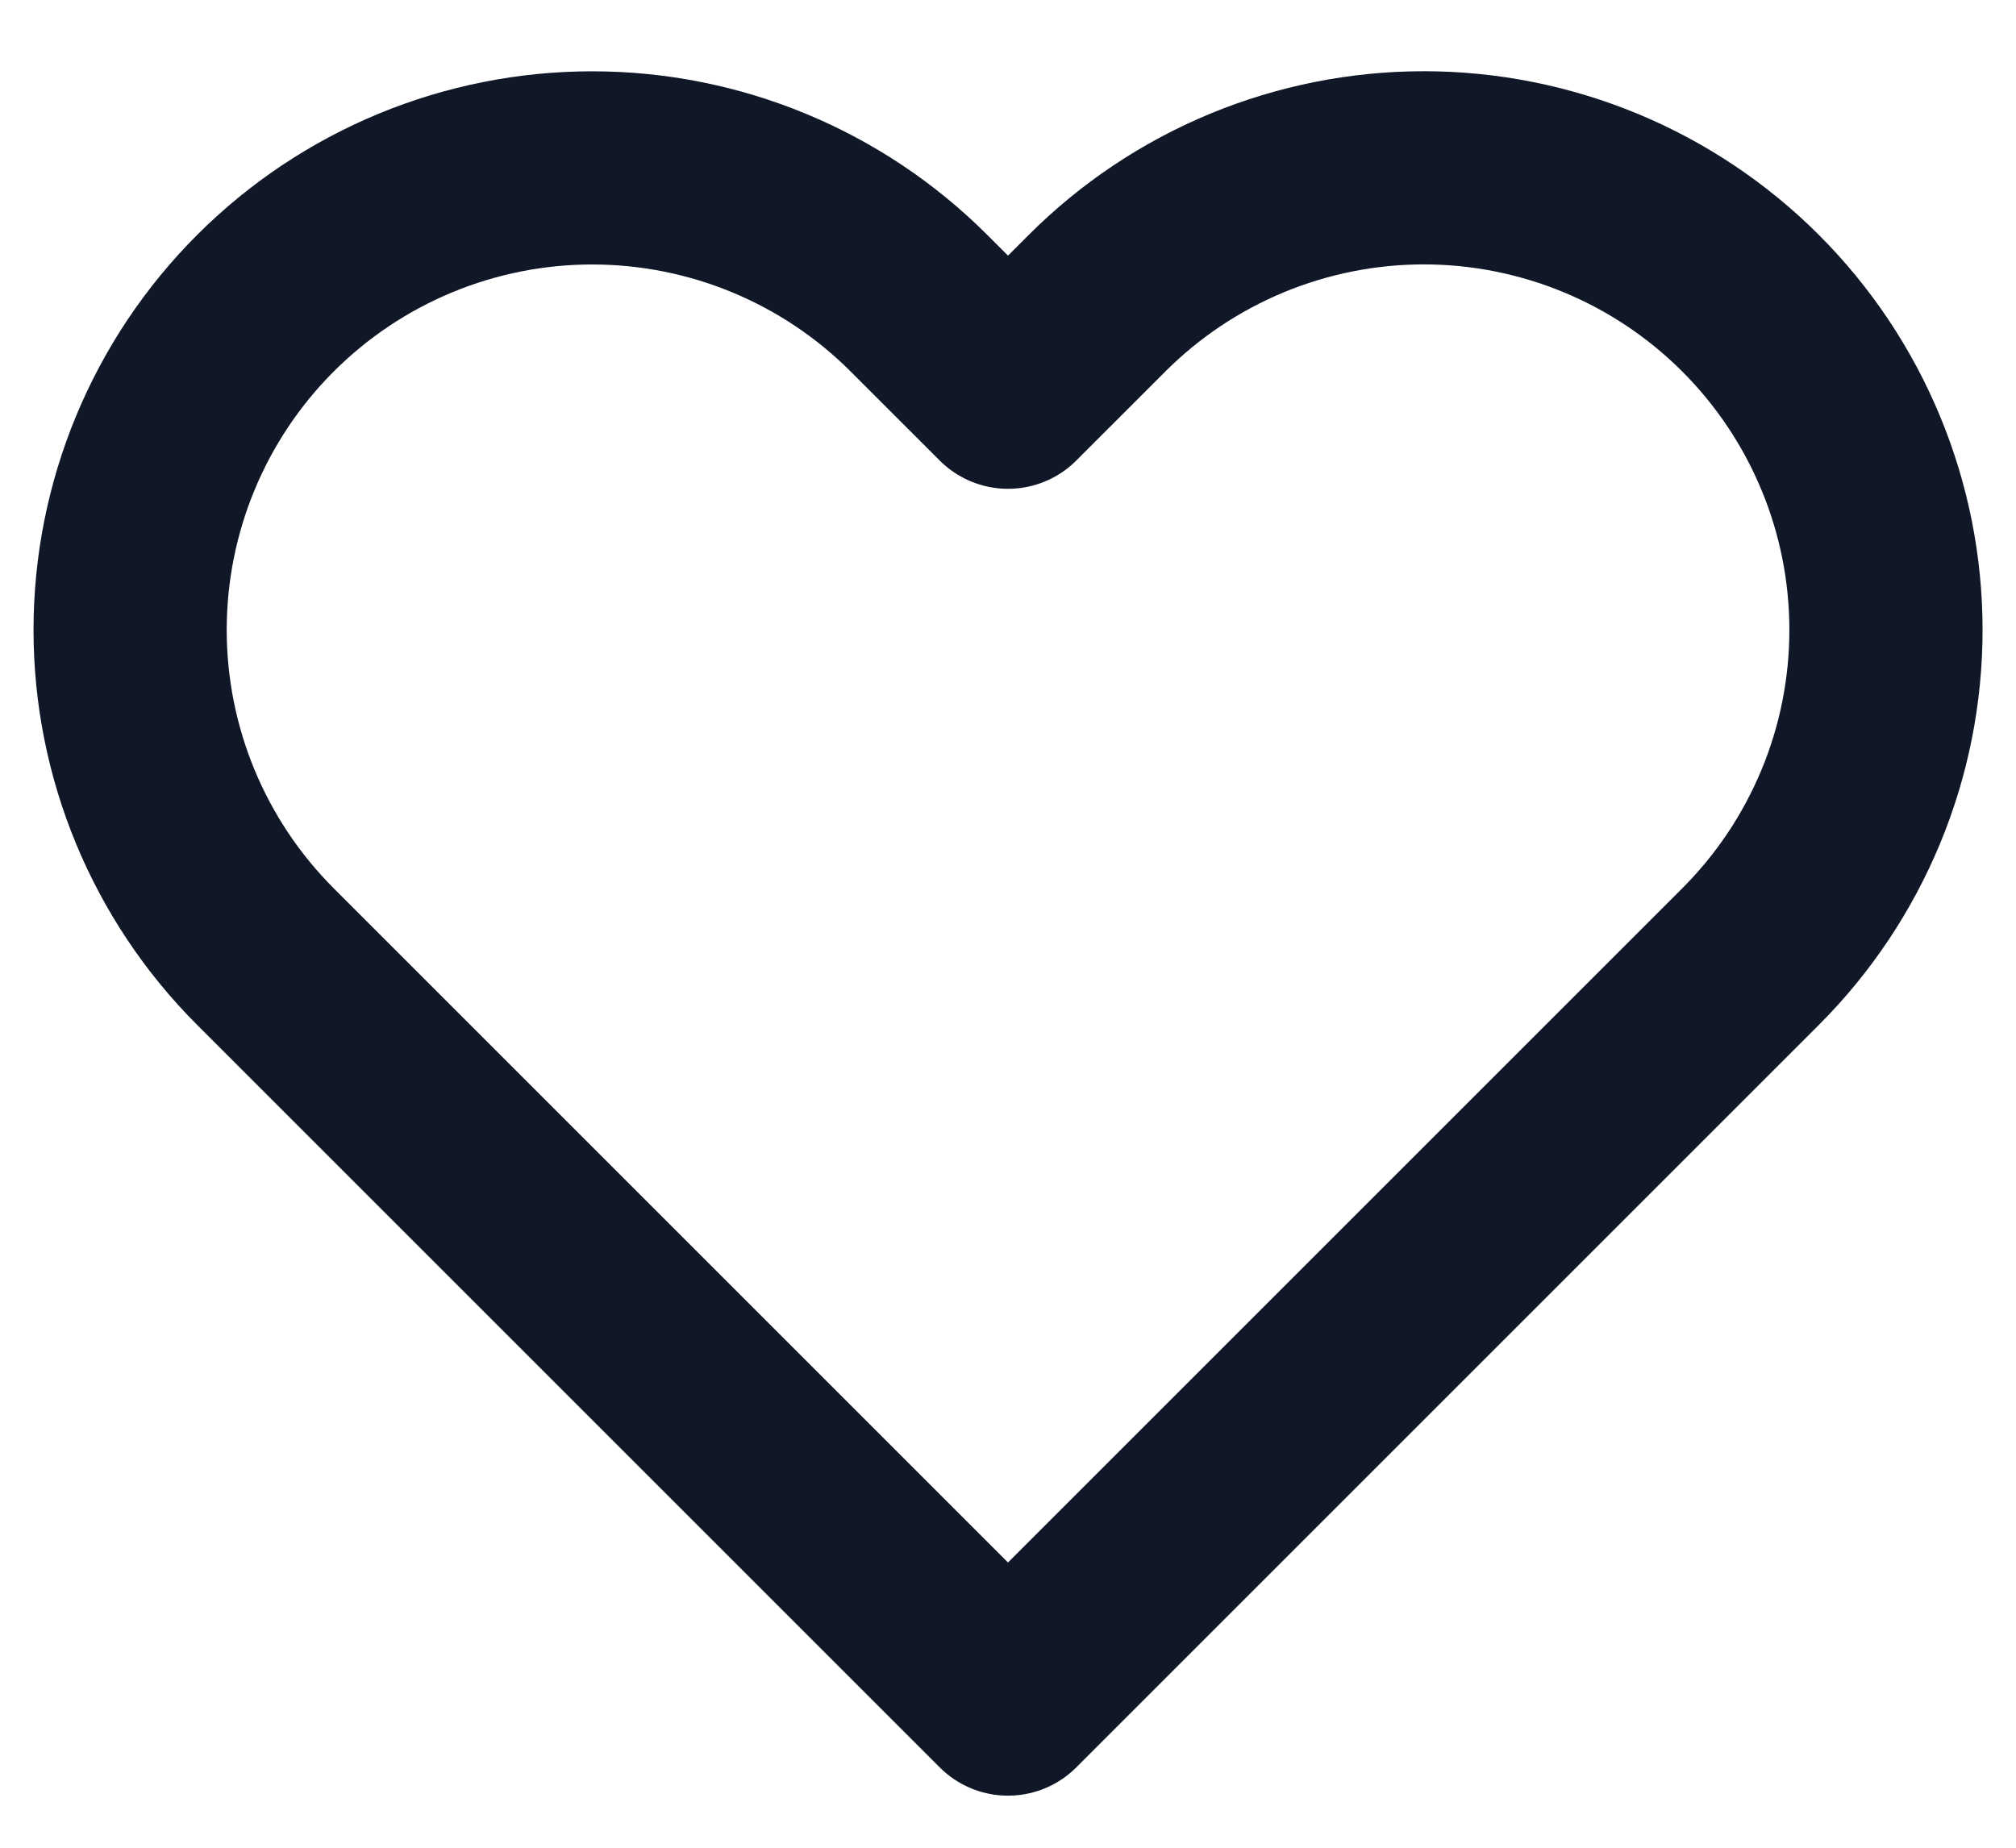
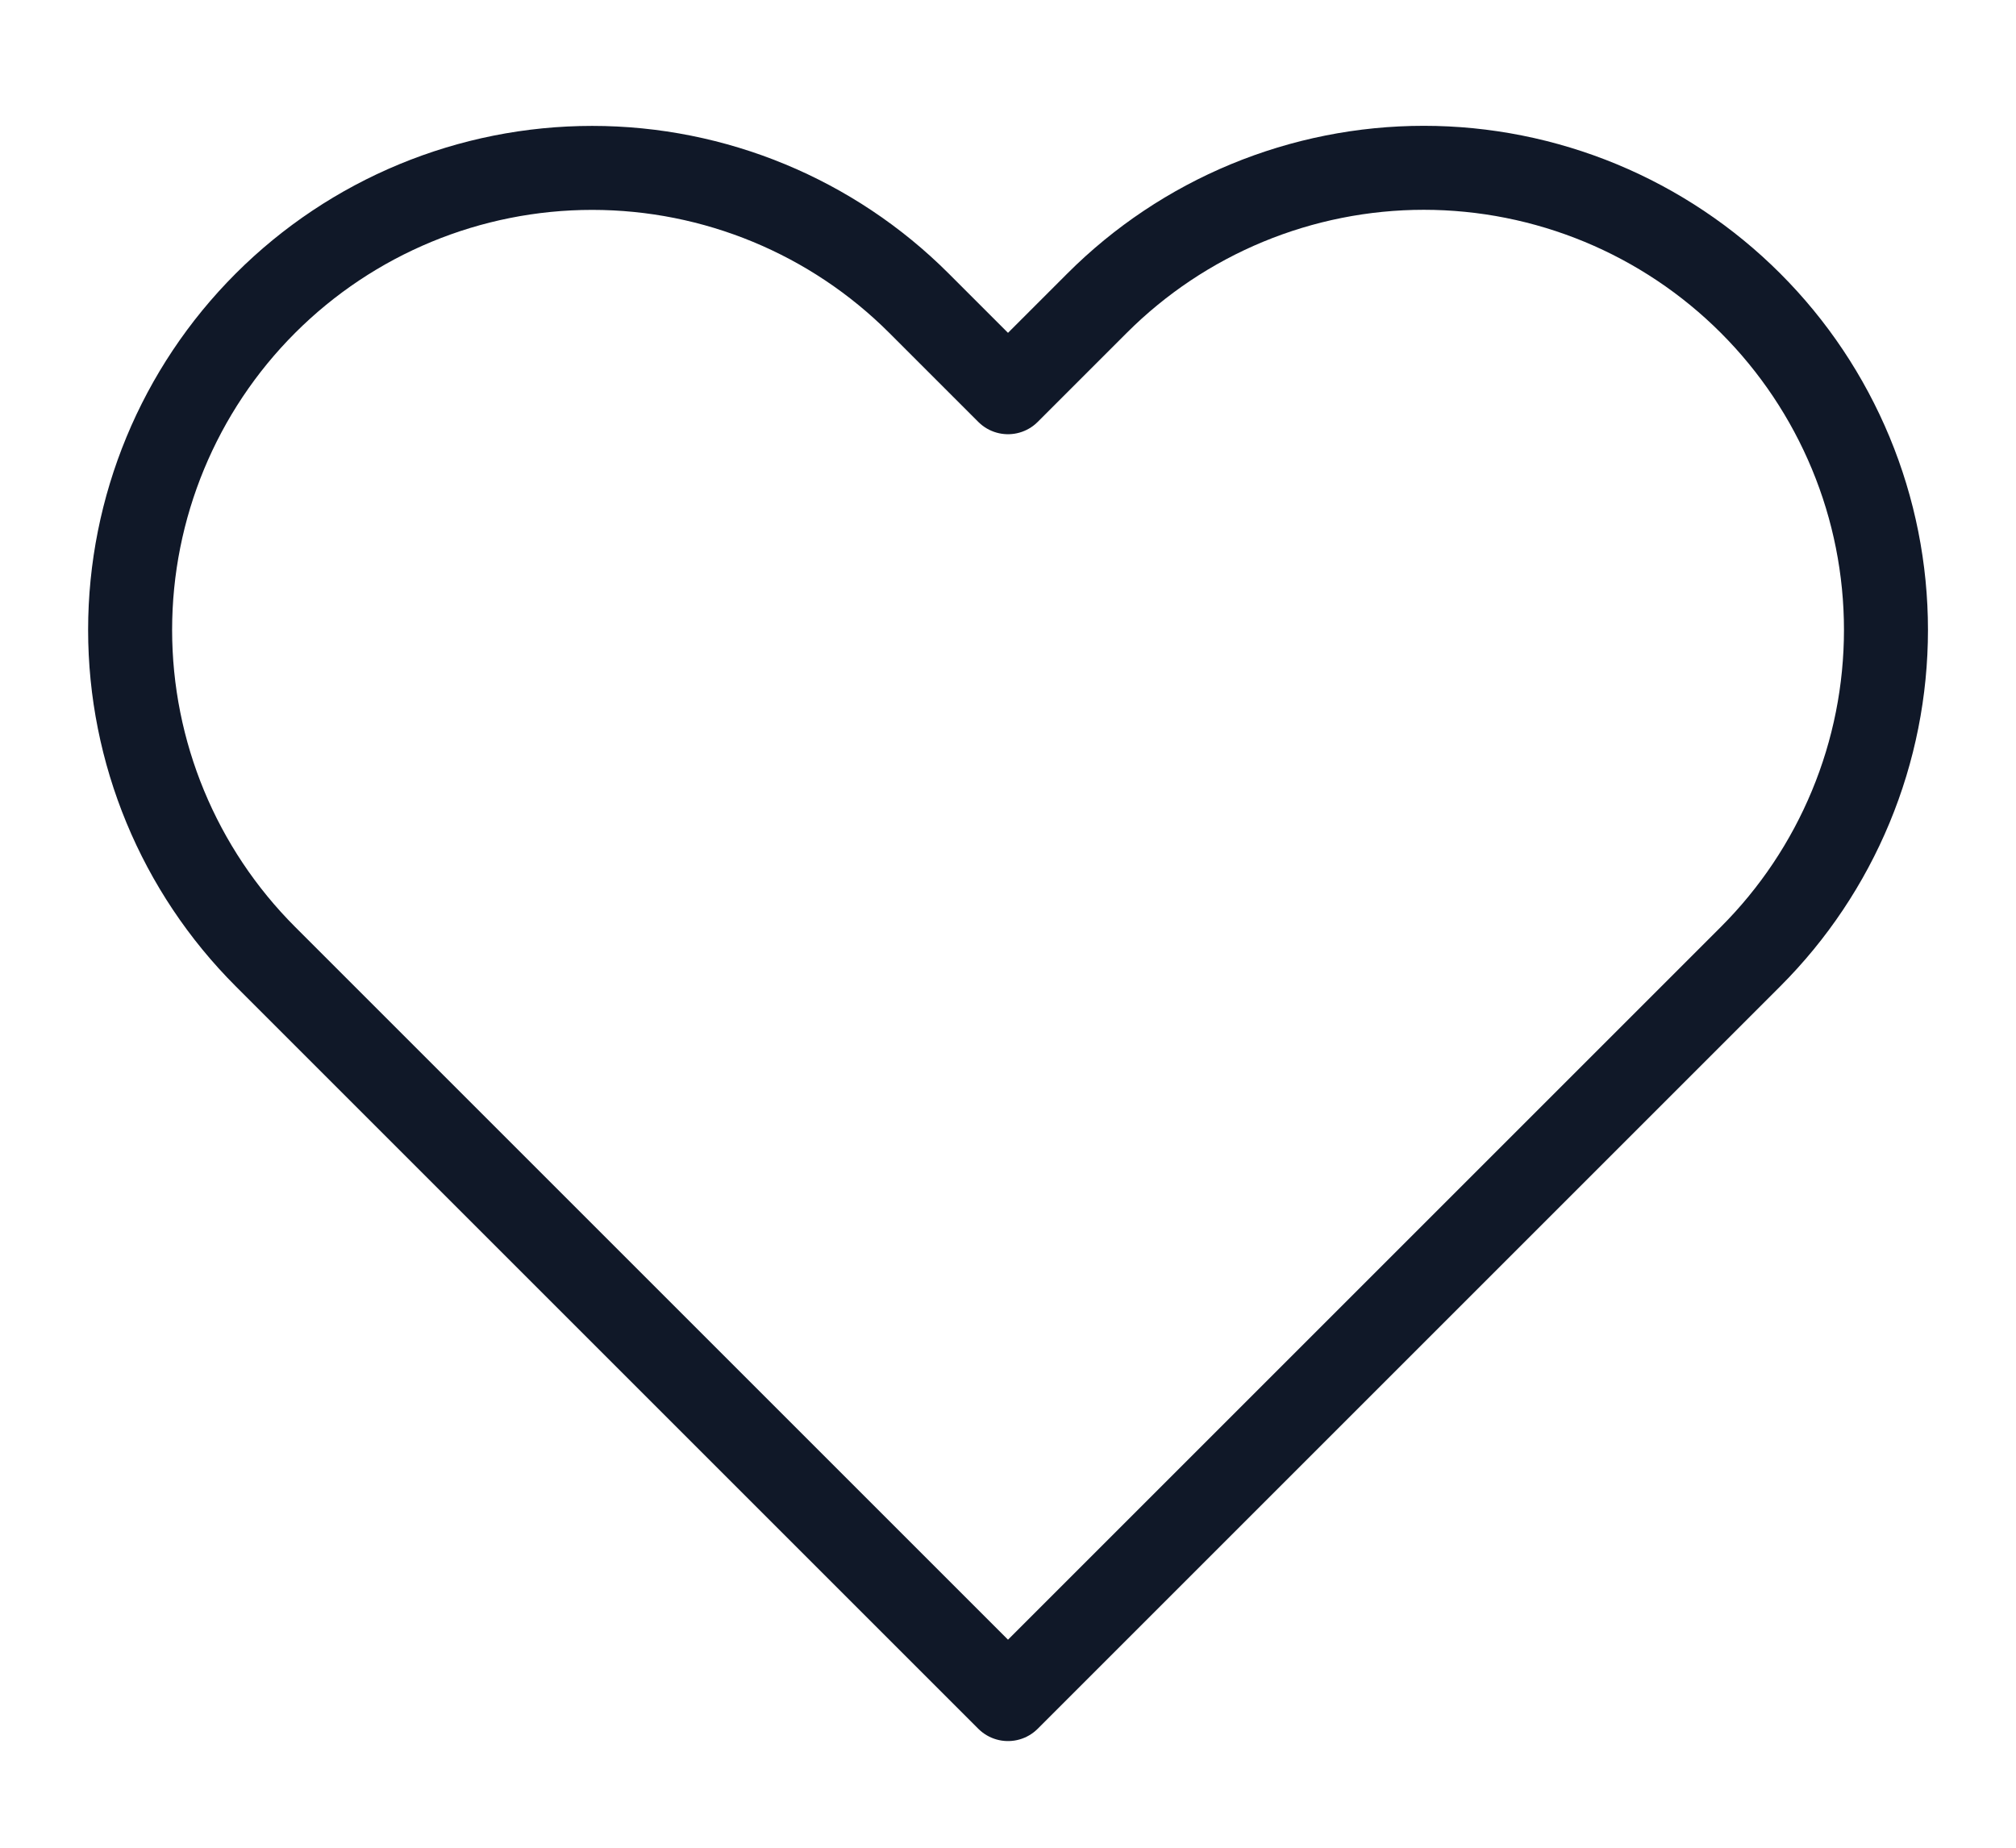
<svg xmlns="http://www.w3.org/2000/svg" width="24" height="22" viewBox="0 0 24 22" fill="none">
-   <path d="M20.84 3.61C20.329 3.099 19.723 2.694 19.055 2.417C18.388 2.141 17.673 1.998 16.95 1.998C16.228 1.998 15.512 2.141 14.845 2.417C14.177 2.694 13.571 3.099 13.06 3.61L12 4.67L10.94 3.61C9.908 2.578 8.509 1.999 7.05 1.999C5.591 1.999 4.192 2.578 3.16 3.61C2.128 4.642 1.549 6.041 1.549 7.5C1.549 8.959 2.128 10.358 3.16 11.39L4.22 12.45L12 20.23L19.78 12.45L20.84 11.39C21.351 10.879 21.756 10.273 22.033 9.605C22.31 8.938 22.452 8.222 22.452 7.5C22.452 6.778 22.31 6.062 22.033 5.395C21.756 4.727 21.351 4.121 20.84 3.61Z" stroke="#101828" stroke-width="2.3" stroke-linecap="round" stroke-linejoin="round" />
+   <path d="M20.84 3.61C20.329 3.099 19.723 2.694 19.055 2.417C18.388 2.141 17.673 1.998 16.95 1.998C16.228 1.998 15.512 2.141 14.845 2.417C14.177 2.694 13.571 3.099 13.06 3.61L12 4.67L10.94 3.61C9.908 2.578 8.509 1.999 7.05 1.999C5.591 1.999 4.192 2.578 3.16 3.61C2.128 4.642 1.549 6.041 1.549 7.5C1.549 8.959 2.128 10.358 3.16 11.39L4.22 12.45L12 20.23L19.78 12.45L20.84 11.39C21.351 10.879 21.756 10.273 22.033 9.605C22.31 8.938 22.452 8.222 22.452 7.5C22.452 6.778 22.31 6.062 22.033 5.395C21.756 4.727 21.351 4.121 20.84 3.61Z" stroke="#101828" stroke-width="1" stroke-linecap="round" stroke-linejoin="round" />
</svg>
